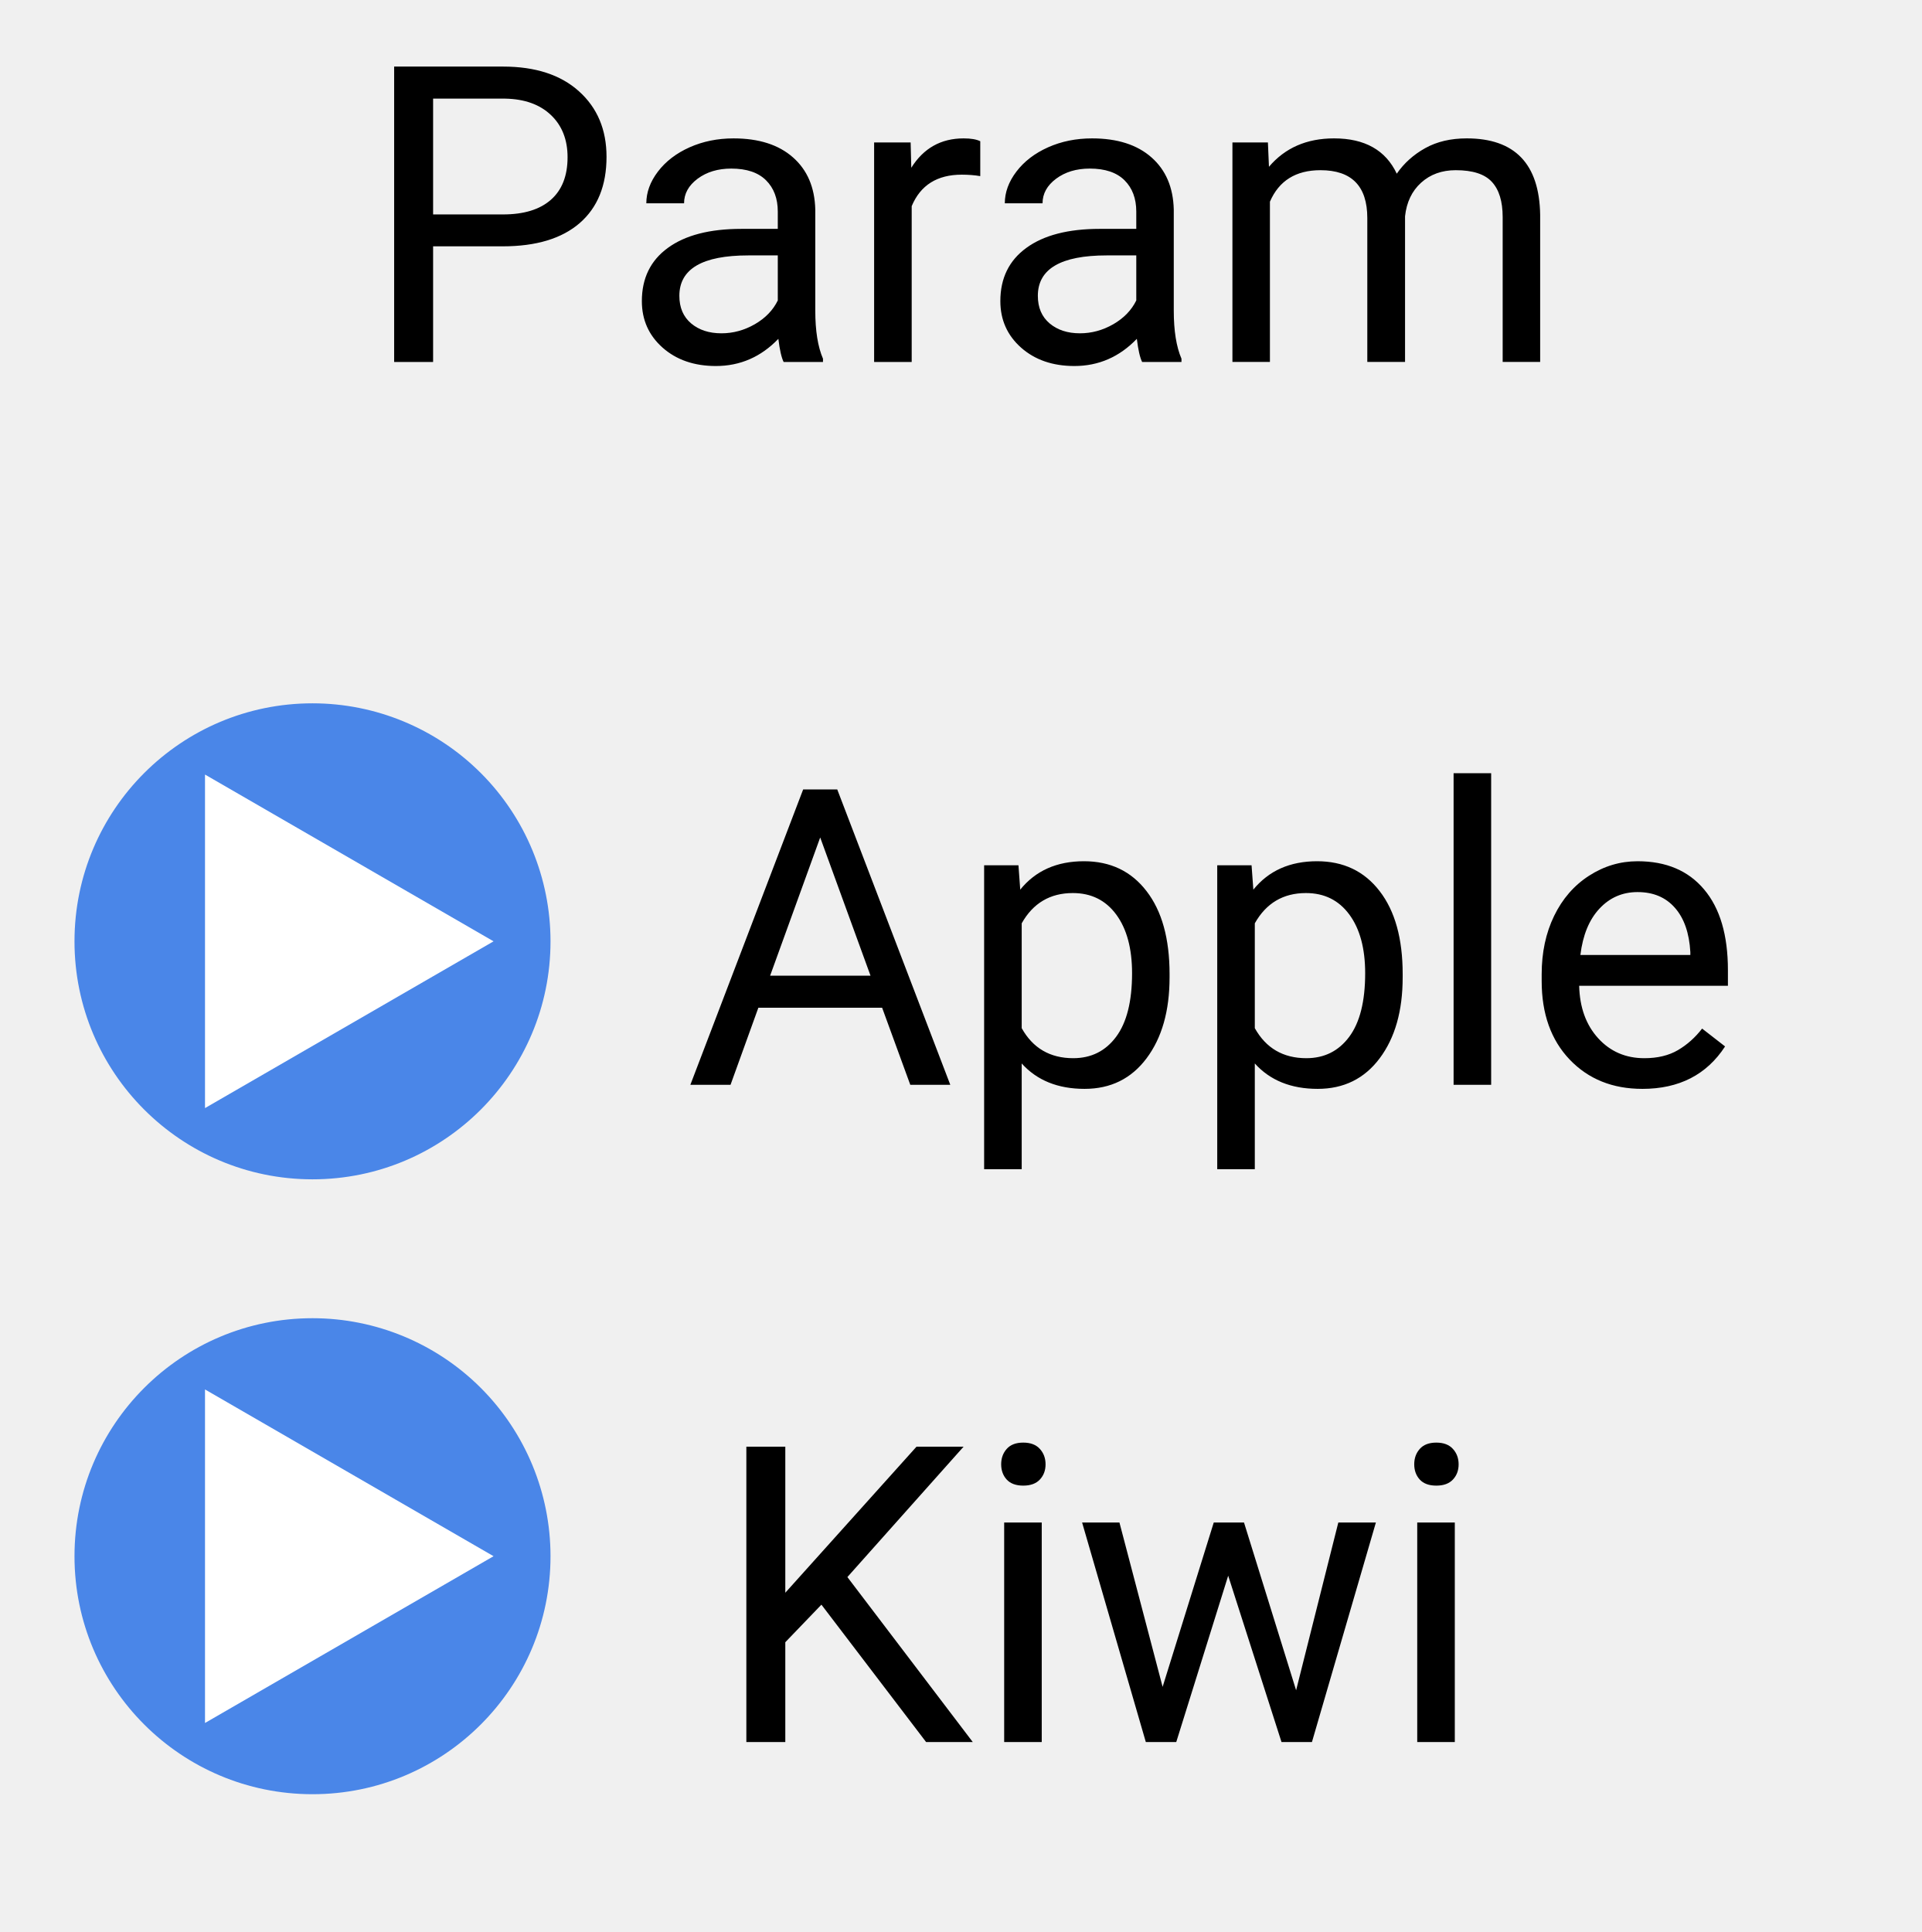
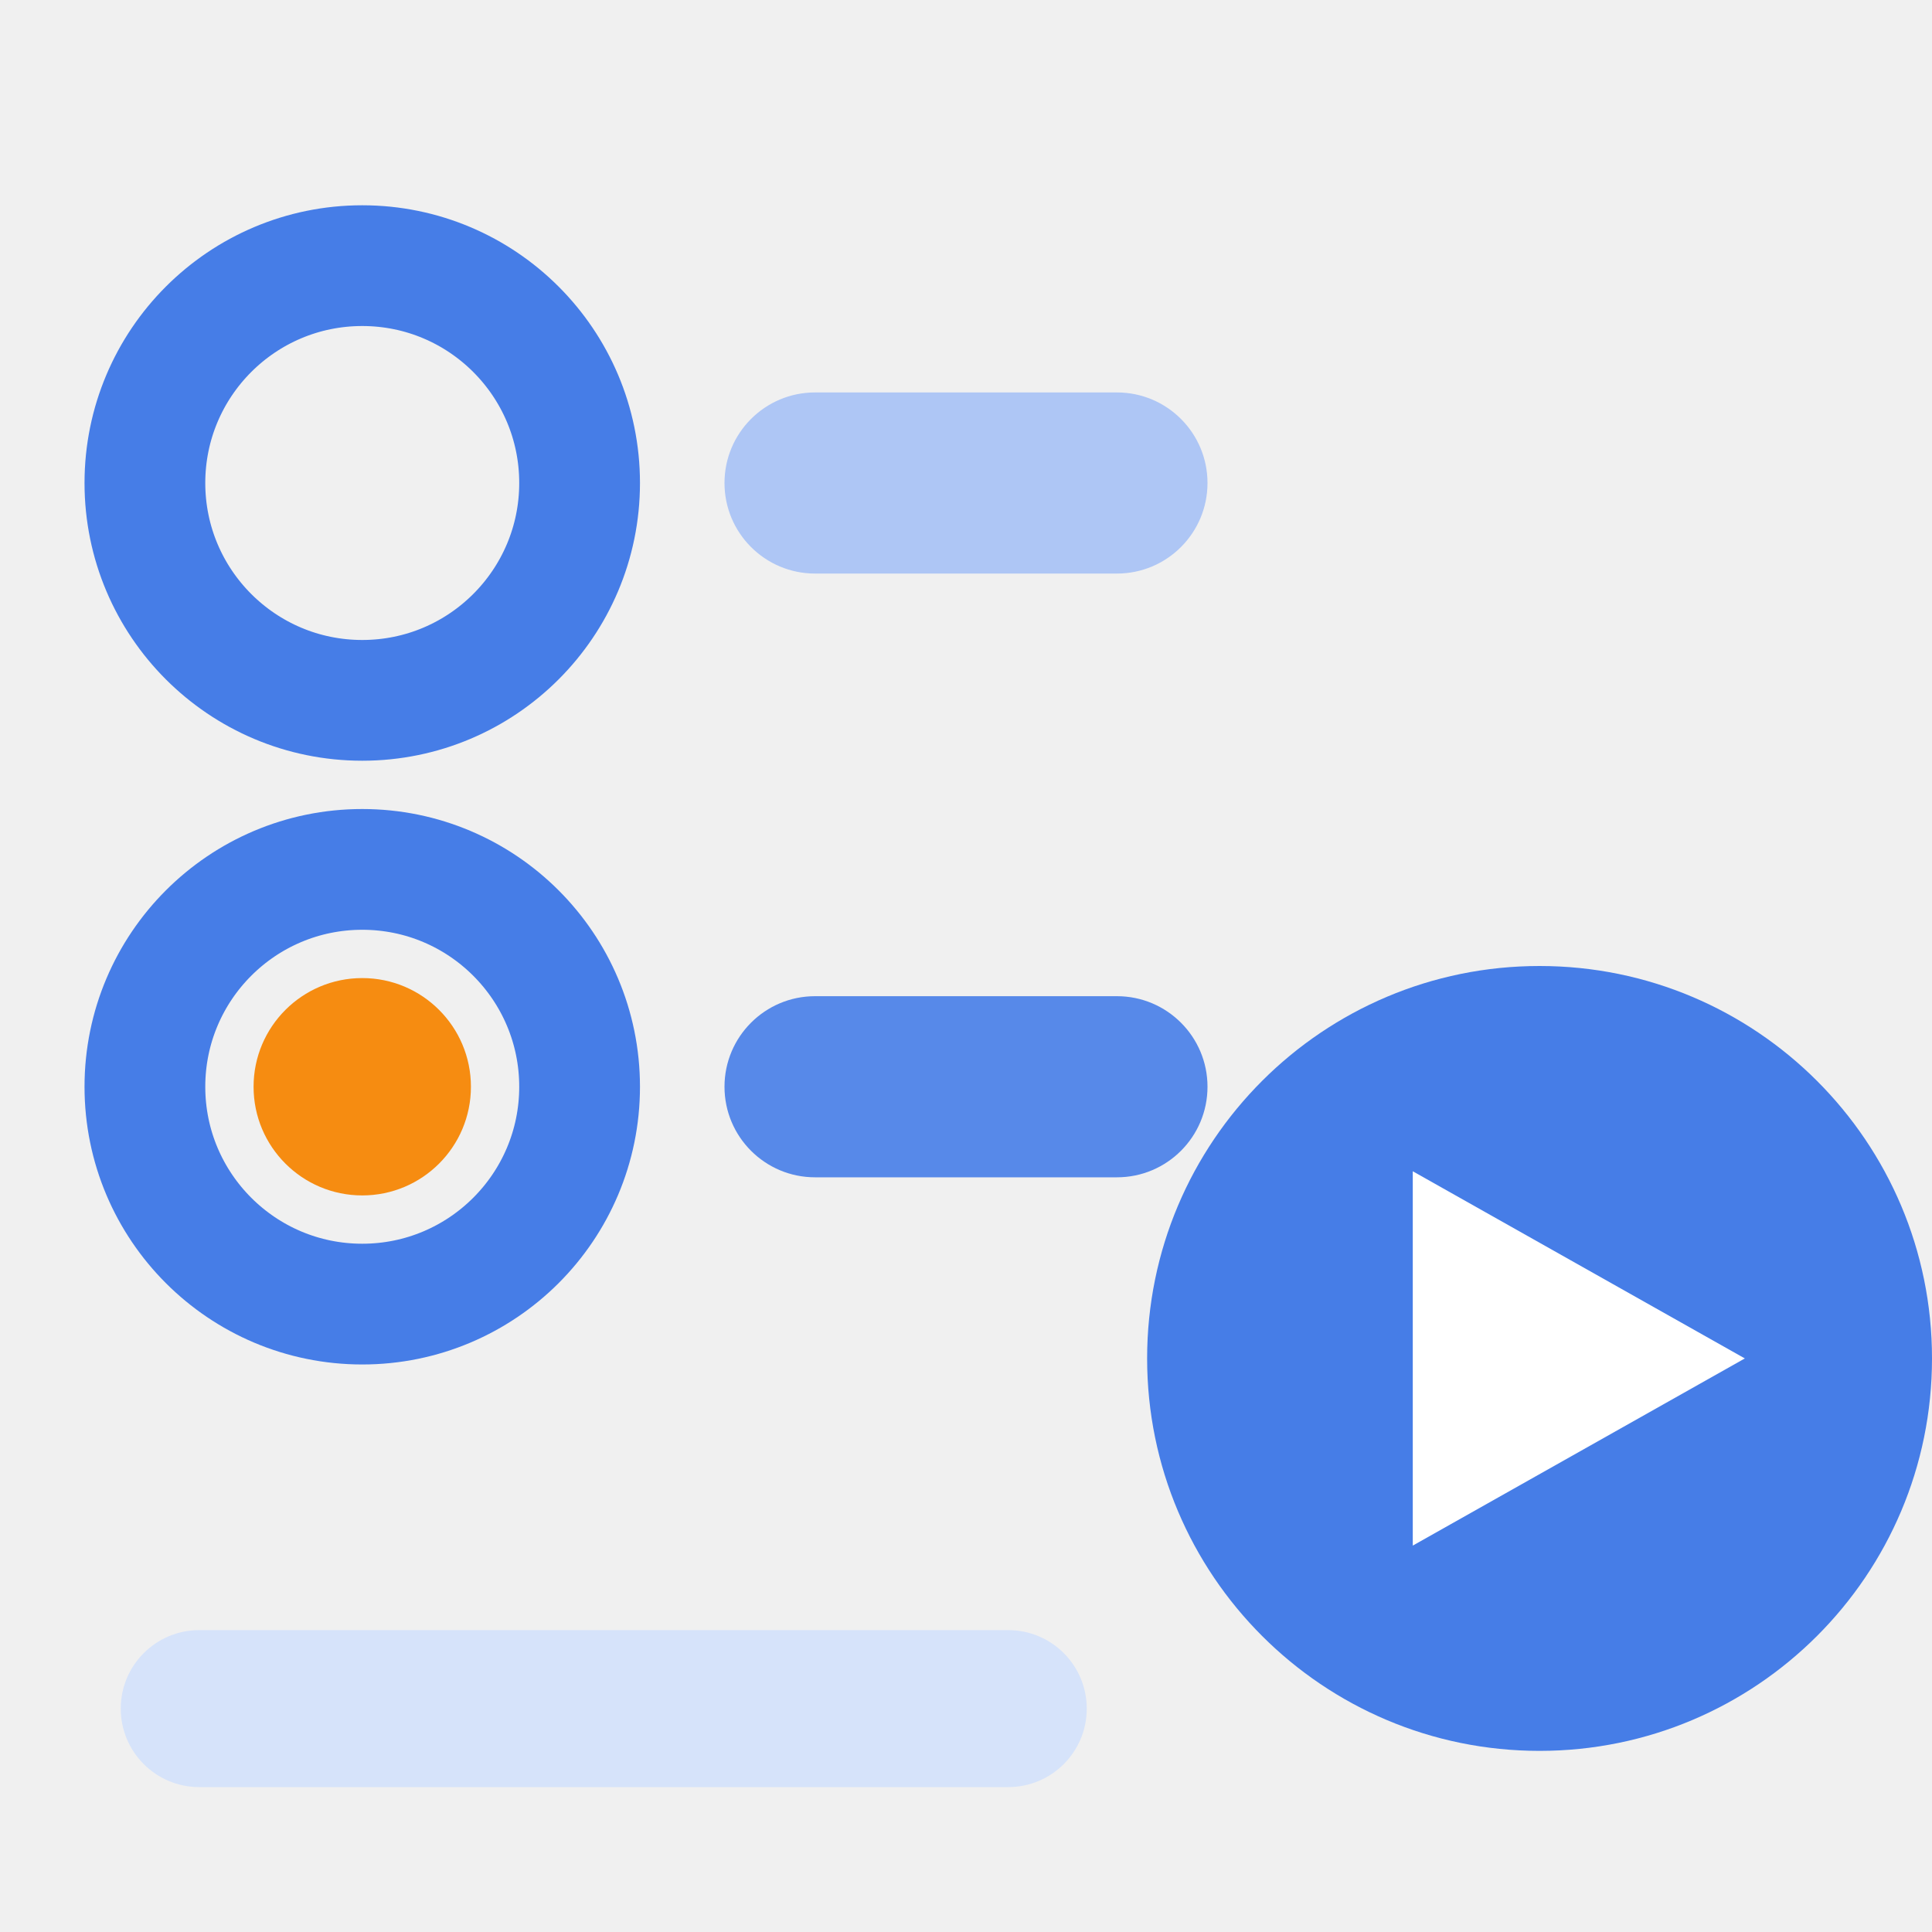
- <svg xmlns="http://www.w3.org/2000/svg" version="1.1" viewBox="0.0 0.0 369.937 372.0" fill="none" stroke="none" stroke-linecap="square" stroke-miterlimit="10">
-   <clipPath id="p.0">
-     <path d="m0 0l369.937 0l0 372.0l-369.937 0l0 -372.0z" clip-rule="nonzero" />
-   </clipPath>
-   <g clip-path="url(#p.0)">
-     <path fill="#000000" fill-opacity="0.0" d="m0 0l369.937 0l0 372.0l-369.937 0z" fill-rule="evenodd" />
-     <path fill="#000000" fill-opacity="0.0" d="m60.281 -16.105l336.913 0l0 116.346l-336.913 0z" fill-rule="evenodd" />
-     <path fill="#000000" d="m83.39 47.429l0 22.266l-7.5 0l0 -56.875l20.969 0q9.344 0 14.625 4.766q5.297 4.766 5.297 12.609q0 8.281 -5.172 12.766q-5.172 4.469 -14.828 4.469l-13.391 0zm0 -6.141l13.469 0q6.016 0 9.219 -2.828q3.203 -2.828 3.203 -8.187q0 -5.078 -3.203 -8.125q-3.203 -3.047 -8.781 -3.156l-13.906 0l0 22.297zm67.492 28.406q-0.625 -1.25 -1.016 -4.453q-5.031 5.234 -12.031 5.234q-6.25 0 -10.25 -3.531q-4.0 -3.547 -4.0 -8.969q0 -6.609 5.016 -10.25q5.016 -3.656 14.125 -3.656l7.031 0l0 -3.328q0 -3.781 -2.266 -6.031q-2.266 -2.25 -6.688 -2.25q-3.859 0 -6.484 1.953q-2.609 1.953 -2.609 4.734l-7.266 0q0 -3.172 2.234 -6.109q2.25 -2.953 6.094 -4.672q3.859 -1.719 8.469 -1.719q7.297 0 11.438 3.656q4.141 3.641 4.297 10.047l0 19.453q0 5.828 1.484 9.266l0 0.625l-7.578 0zm-11.984 -5.516q3.391 0 6.438 -1.75q3.047 -1.766 4.422 -4.578l0 -8.672l-5.672 0q-13.281 0 -13.281 7.781q0 3.391 2.266 5.312q2.266 1.906 5.828 1.906zm49.844 -30.266q-1.641 -0.281 -3.562 -0.281q-7.109 0 -9.641 6.062l0 30.0l-7.234 0l0 -42.266l7.031 0l0.125 4.875q3.547 -5.656 10.078 -5.656q2.109 0 3.203 0.547l0 6.719zm31.164 35.781q-0.625 -1.25 -1.016 -4.453q-5.031 5.234 -12.031 5.234q-6.25 0 -10.25 -3.531q-4.0 -3.547 -4.0 -8.969q0 -6.609 5.016 -10.25q5.016 -3.656 14.125 -3.656l7.031 0l0 -3.328q0 -3.781 -2.266 -6.031q-2.266 -2.25 -6.688 -2.25q-3.859 0 -6.484 1.953q-2.609 1.953 -2.609 4.734l-7.266 0q0 -3.172 2.234 -6.109q2.25 -2.953 6.094 -4.672q3.859 -1.719 8.469 -1.719q7.297 0 11.438 3.656q4.141 3.641 4.297 10.047l0 19.453q0 5.828 1.484 9.266l0 0.625l-7.578 0zm-11.984 -5.516q3.391 0 6.438 -1.75q3.047 -1.766 4.422 -4.578l0 -8.672l-5.672 0q-13.281 0 -13.281 7.781q0 3.391 2.266 5.312q2.266 1.906 5.828 1.906zm36.203 -36.75l0.203 4.687q4.641 -5.469 12.531 -5.469q8.875 0 12.078 6.797q2.109 -3.047 5.484 -4.922q3.375 -1.875 7.984 -1.875q13.906 0 14.141 14.719l0 28.328l-7.219 0l0 -27.891q0 -4.531 -2.078 -6.781q-2.062 -2.25 -6.953 -2.25q-4.016 0 -6.672 2.406q-2.656 2.406 -3.094 6.469l0 28.047l-7.266 0l0 -27.703q0 -9.219 -9.016 -9.219q-7.109 0 -9.734 6.062l0 30.859l-7.219 0l0 -42.266l6.828 0z" fill-rule="nonzero" />
-     <path fill="#4a86e8" d="m14.344 181.249l0 0c0 -25.309 20.517 -45.827 45.827 -45.827l0 0c12.154 0 23.81 4.828 32.404 13.422c8.594 8.594 13.422 20.25 13.422 32.404l0 0c0 25.309 -20.517 45.827 -45.827 45.827l0 0c-25.309 0 -45.827 -20.517 -45.827 -45.827z" fill-rule="evenodd" />
-     <path fill="#ffffff" d="m39.472 149.139l55.559 32.11l-55.559 32.11z" fill-rule="evenodd" />
-     <path fill="#4a86e8" d="m14.344 299.643l0 0c0 -25.309 20.517 -45.827 45.827 -45.827l0 0c12.154 0 23.81 4.828 32.404 13.422c8.594 8.594 13.422 20.25 13.422 32.404l0 0c0 25.309 -20.517 45.827 -45.827 45.827l0 0c-25.309 0 -45.827 -20.517 -45.827 -45.827z" fill-rule="evenodd" />
-     <path fill="#ffffff" d="m39.472 267.533l55.559 32.11l-55.559 32.11z" fill-rule="evenodd" />
-     <path fill="#000000" fill-opacity="0.0" d="m122.829 123.076l336.913 0l0 116.346l-336.913 0z" fill-rule="evenodd" />
-     <path fill="#000000" d="m169.845 194.032l-23.828 0l-5.359 14.844l-7.734 0l21.719 -56.875l6.562 0l21.766 56.875l-7.703 0l-5.422 -14.844zm-21.562 -6.172l19.328 0l-9.688 -26.609l-9.641 26.609zm76.906 0.344q0 9.656 -4.422 15.562q-4.406 5.891 -11.938 5.891q-7.703 0 -12.109 -4.891l0 20.359l-7.234 0l0 -58.516l6.609 0l0.344 4.688q4.422 -5.469 12.266 -5.469q7.625 0 12.047 5.75q4.438 5.734 4.438 15.969l0 0.656zm-7.219 -0.812q0 -7.156 -3.047 -11.297q-3.047 -4.141 -8.359 -4.141q-6.562 0 -9.844 5.828l0 20.188q3.234 5.781 9.922 5.781q5.188 0 8.25 -4.109q3.078 -4.125 3.078 -12.25zm52.102 0.812q0 9.656 -4.422 15.562q-4.406 5.891 -11.938 5.891q-7.703 0 -12.109 -4.891l0 20.359l-7.234 0l0 -58.516l6.609 0l0.344 4.688q4.422 -5.469 12.266 -5.469q7.625 0 12.047 5.75q4.438 5.734 4.438 15.969l0 0.656zm-7.219 -0.812q0 -7.156 -3.047 -11.297q-3.047 -4.141 -8.359 -4.141q-6.562 0 -9.844 5.828l0 20.188q3.234 5.781 9.922 5.781q5.188 0 8.25 -4.109q3.078 -4.125 3.078 -12.25zm24.258 21.484l-7.234 0l0 -60.0l7.234 0l0 60.0zm29.102 0.781q-8.594 0 -13.984 -5.641q-5.391 -5.656 -5.391 -15.109l0 -1.328q0 -6.281 2.391 -11.219q2.406 -4.953 6.719 -7.734q4.328 -2.797 9.359 -2.797q8.25 0 12.812 5.438q4.578 5.422 4.578 15.531l0 3.016l-28.641 0q0.156 6.25 3.656 10.094q3.5 3.844 8.891 3.844q3.828 0 6.484 -1.562q2.656 -1.562 4.641 -4.141l4.422 3.438q-5.312 8.172 -15.938 8.172zm-0.906 -37.891q-4.375 0 -7.344 3.188q-2.969 3.172 -3.672 8.922l21.172 0l0 -0.547q-0.312 -5.516 -2.969 -8.531q-2.656 -3.031 -7.188 -3.031z" fill-rule="nonzero" />
-     <path fill="#000000" fill-opacity="0.0" d="m128.094 249.625l336.913 0l0 116.346l-336.913 0z" fill-rule="evenodd" />
-     <path fill="#000000" d="m158.157 308.972l-6.953 7.234l0 19.219l-7.5 0l0 -56.875l7.5 0l0 28.125l25.266 -28.125l9.062 0l-22.375 25.109l24.141 31.766l-8.984 0l-20.156 -26.453zm42.422 26.453l-7.234 0l0 -42.266l7.234 0l0 42.266zm-7.812 -53.484q0 -1.75 1.062 -2.953q1.078 -1.219 3.188 -1.219q2.109 0 3.203 1.219q1.094 1.203 1.094 2.969q0 1.75 -1.094 2.922q-1.094 1.172 -3.203 1.172q-2.109 0 -3.188 -1.172q-1.062 -1.172 -1.062 -2.938zm56.789 43.516l8.125 -32.297l7.234 0l-12.312 42.266l-5.859 0l-10.266 -32.031l-10.0 32.031l-5.859 0l-12.266 -42.266l7.188 0l8.312 31.641l9.844 -31.641l5.828 0l10.031 32.297zm30.555 9.969l-7.234 0l0 -42.266l7.234 0l0 42.266zm-7.812 -53.484q0 -1.75 1.062 -2.953q1.078 -1.219 3.188 -1.219q2.109 0 3.203 1.219q1.094 1.203 1.094 2.969q0 1.75 -1.094 2.922q-1.094 1.172 -3.203 1.172q-2.109 0 -3.188 -1.172q-1.062 -1.172 -1.062 -2.938z" fill-rule="nonzero" />
-   </g>
+ <svg xmlns="http://www.w3.org/2000/svg" width="32" height="32" viewBox="0 0 32 32">
+   <circle cx="6" cy="8" r="3.6" fill="none" stroke="#467de7" stroke-width="2" />
+   <rect x="12" y="6.5" width="8" height="3" rx="1.5" fill="#aec6f5" />
+   <circle cx="6" cy="18" r="3.6" fill="none" stroke="#467de7" stroke-width="2" />
+   <circle cx="6" cy="18" r="1.8" fill="#f68c11" />
+   <rect x="12" y="16.5" width="8" height="3" rx="1.5" fill="#5789e9" />
+   <circle cx="25.5" cy="22.5" r="6.5" fill="#467de7" />
+   <path d="M23.4 19.4L28.9 22.5L23.4 25.6Z" fill="#fff" />
+   <rect x="2" y="27" width="16" height="2.6" rx="1.3" fill="#d6e3fa" />
</svg>
